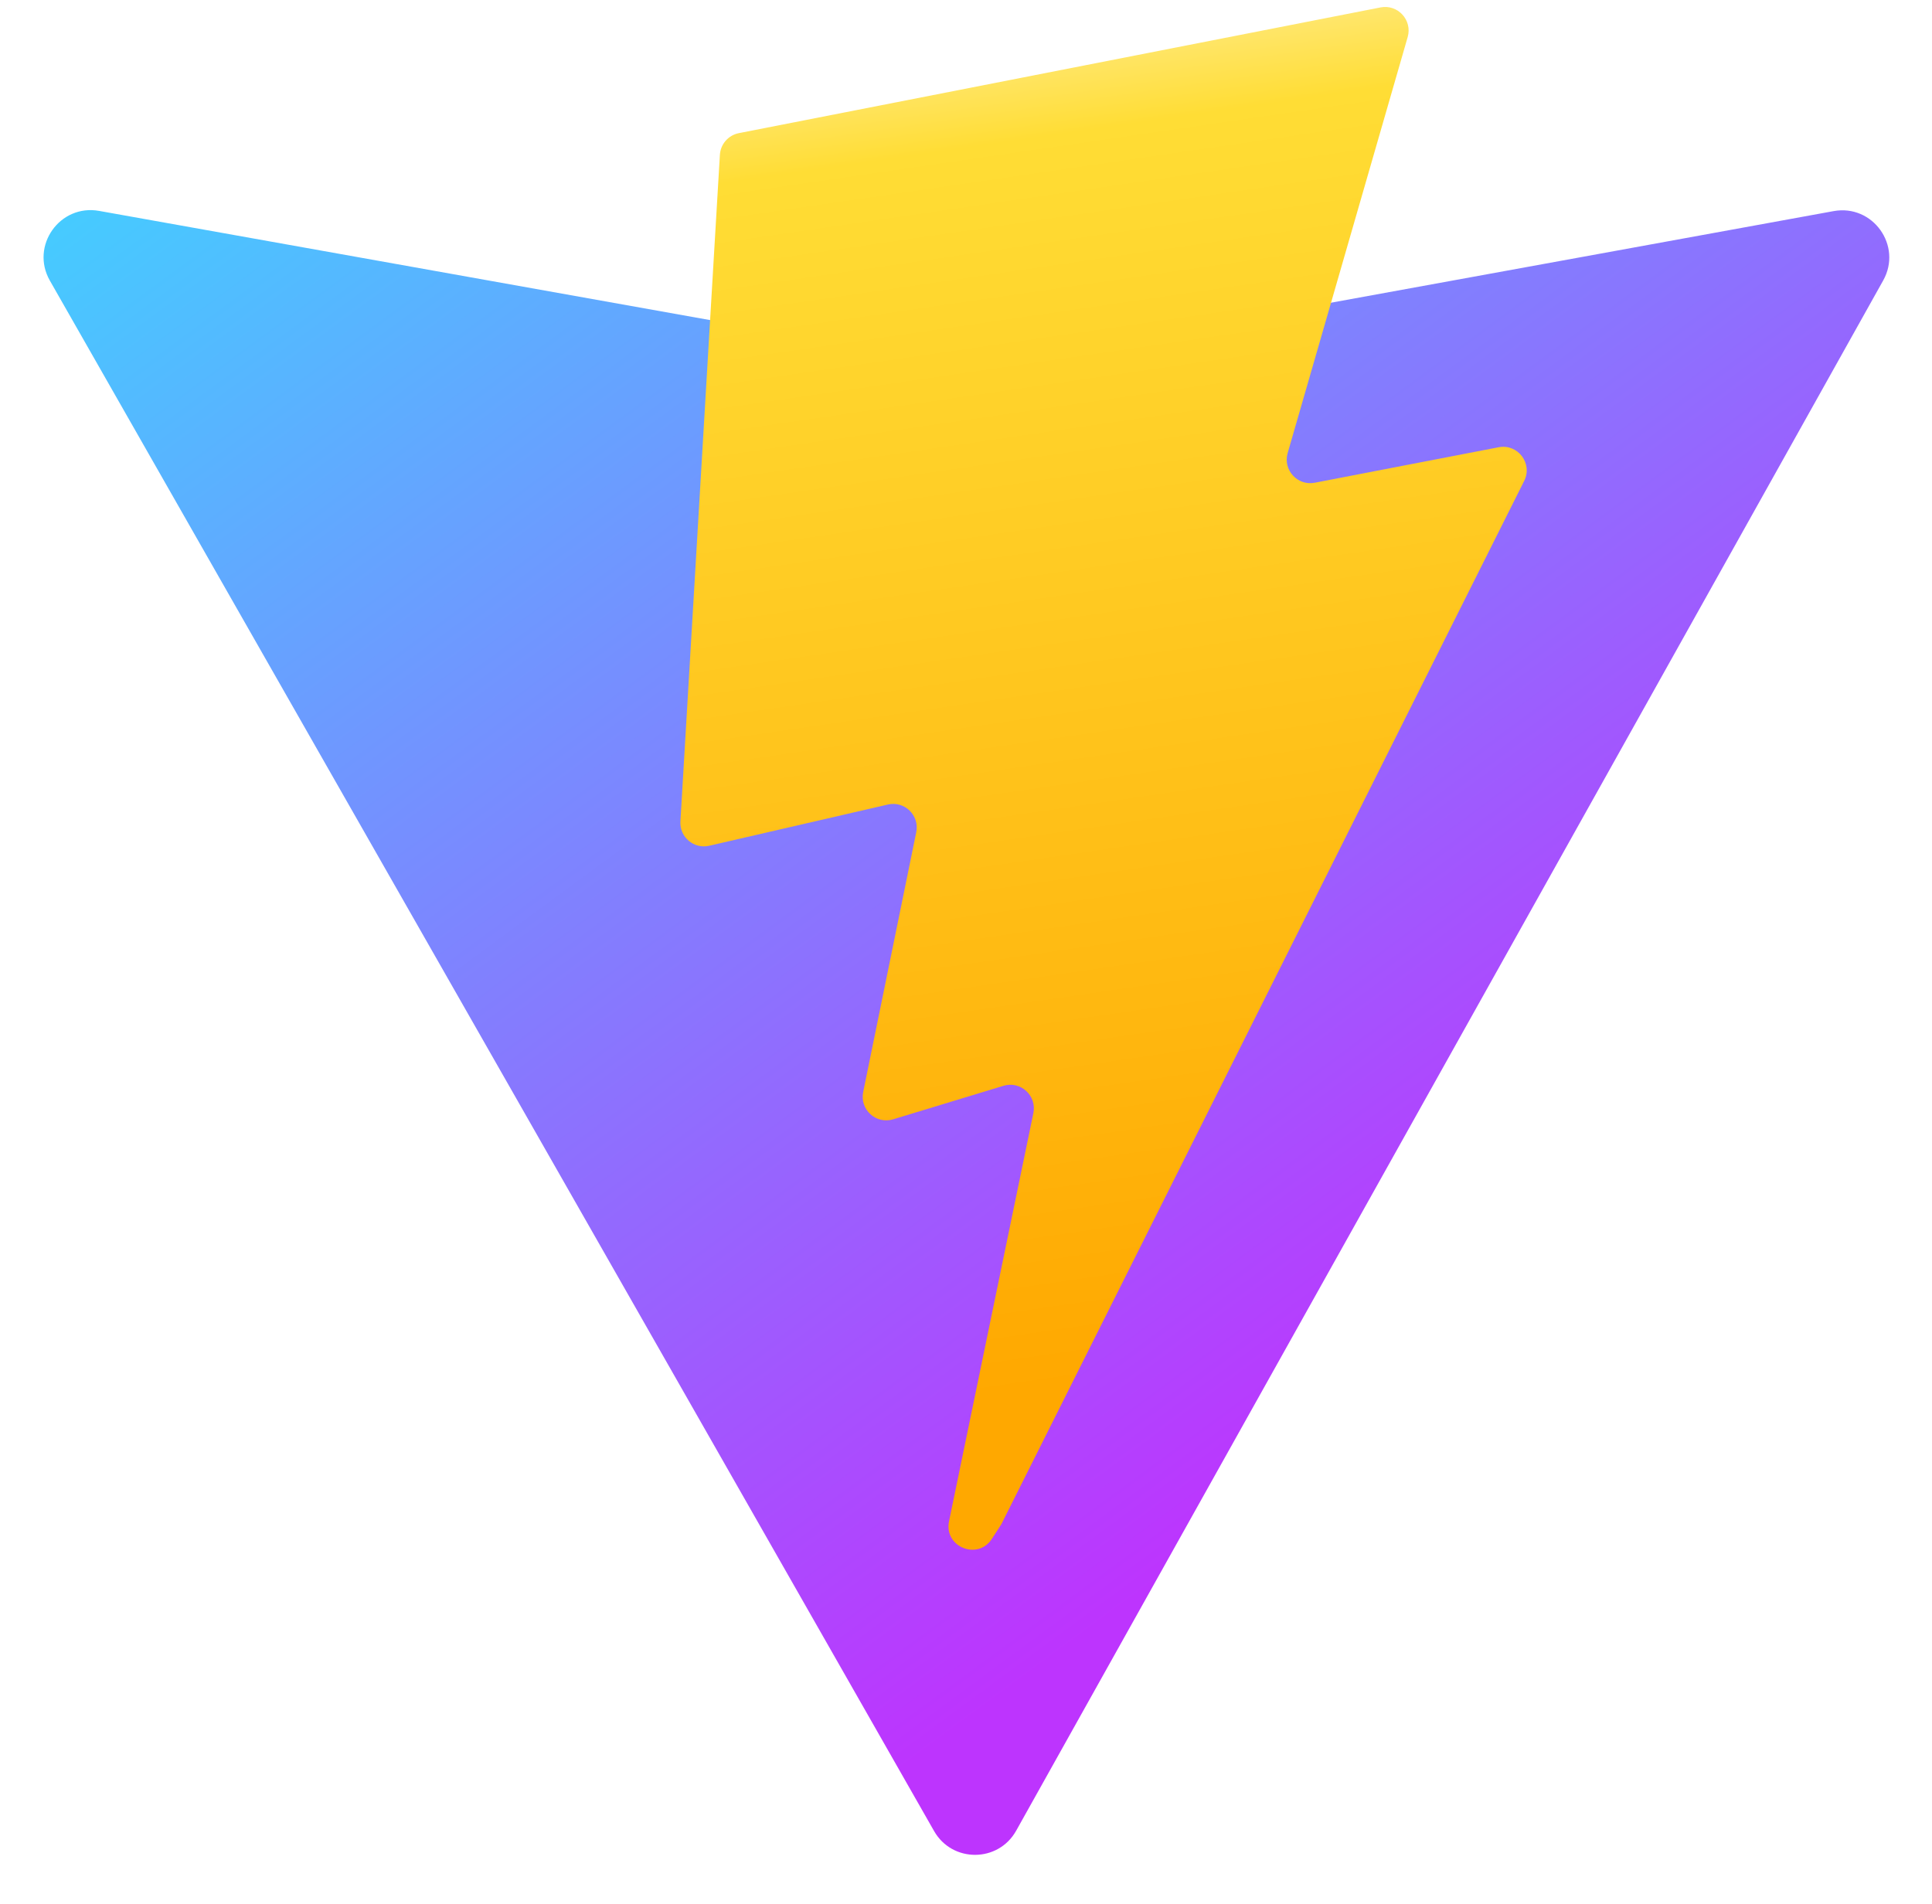
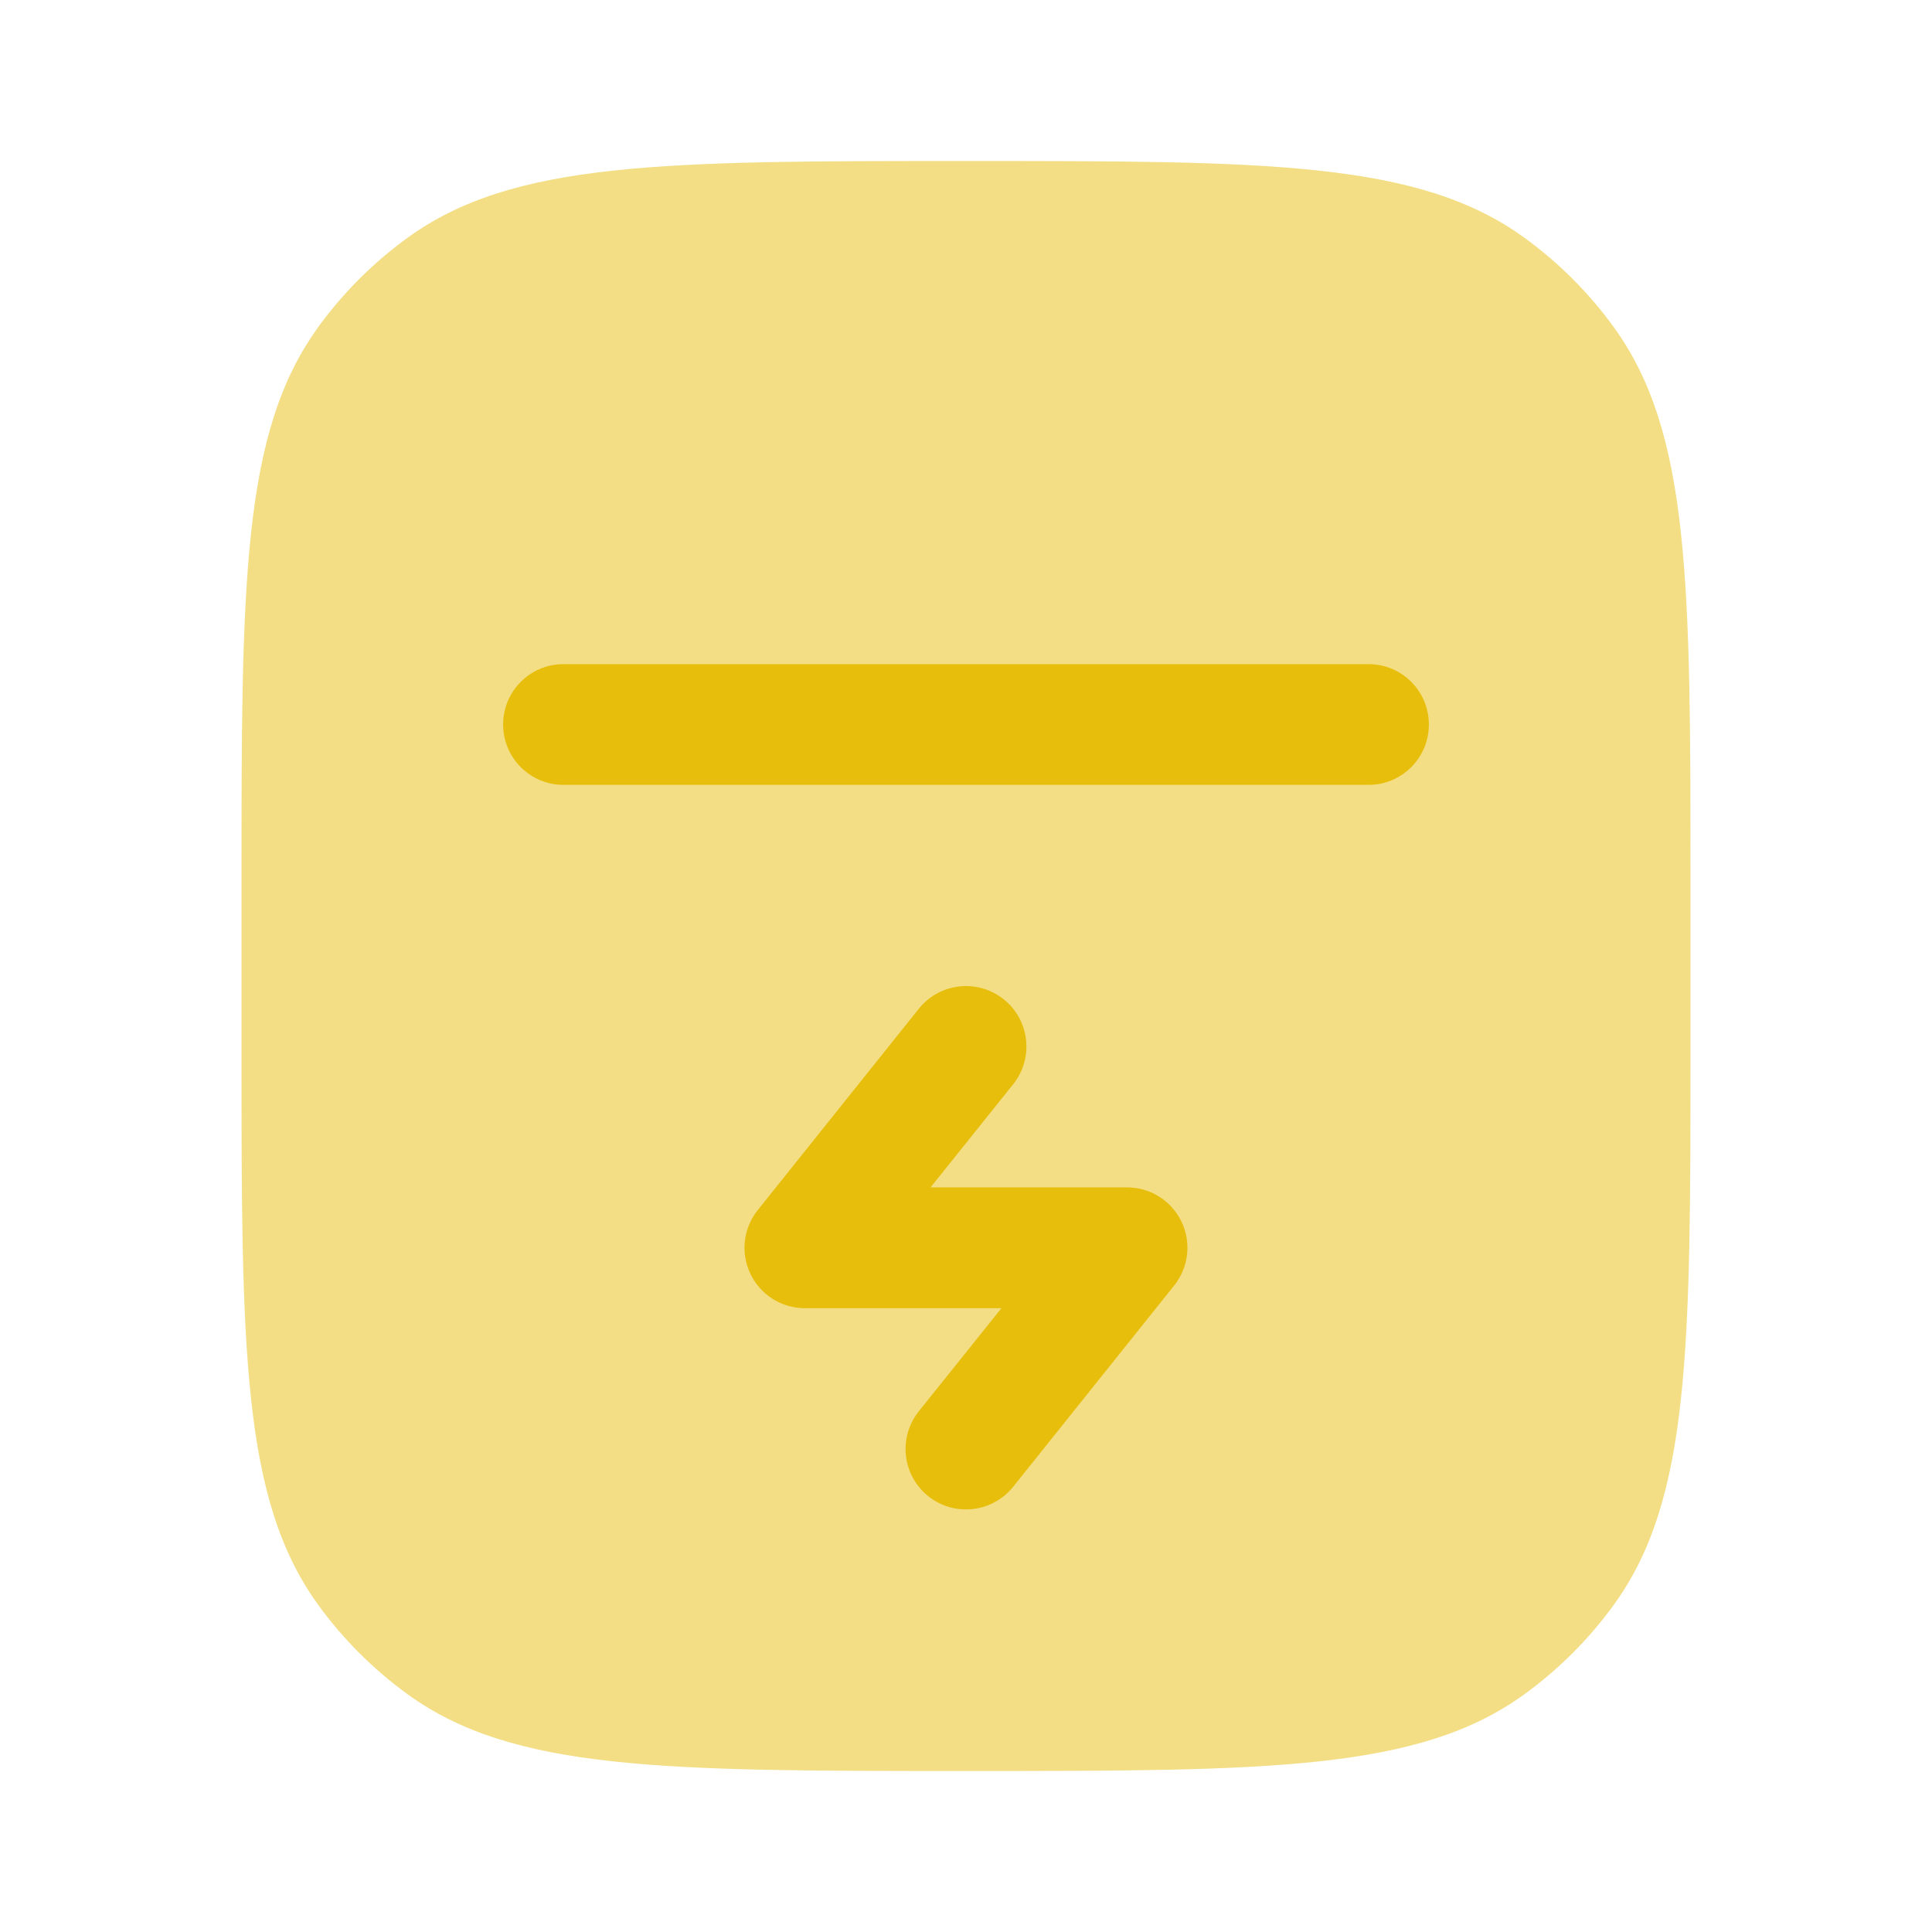
- <svg xmlns="http://www.w3.org/2000/svg" width="410" height="404" viewBox="0 0 410 404" fill="none">
-   <path d="M399.641 59.525L215.643 388.545C211.844 395.338 202.084 395.378 198.228 388.618L10.582 59.556C6.381 52.19 12.68 43.267 21.028 44.759L205.223 77.682C206.398 77.892 207.601 77.89 208.776 77.676L389.119 44.806C397.439 43.289 403.768 52.143 399.641 59.525Z" fill="url(#paint0_linear)" />
-   <path d="M292.965 1.574L156.801 28.255C154.563 28.694 152.906 30.59 152.771 32.866L144.395 174.33C144.198 177.662 147.258 180.248 150.51 179.498L188.42 170.749C191.967 169.931 195.172 173.055 194.443 176.622L183.18 231.775C182.422 235.487 185.907 238.661 189.532 237.56L212.947 230.446C216.577 229.344 220.065 232.527 219.297 236.242L201.398 322.875C200.278 328.294 207.486 331.249 210.492 326.603L212.5 323.5L323.454 102.072C325.312 98.365 322.108 94.137 318.036 94.923L279.014 102.454C275.347 103.161 272.227 99.746 273.262 96.158L298.731 7.867C299.767 4.273 296.636 0.855 292.965 1.574Z" fill="url(#paint1_linear)" />
-   <defs>
-     <linearGradient id="paint0_linear" x1="6" y1="33" x2="235" y2="344" gradientUnits="userSpaceOnUse">
-       <stop stop-color="#41D1FF" />
-       <stop offset="1" stop-color="#BD34FE" />
-     </linearGradient>
-     <linearGradient id="paint1_linear" x1="194.651" y1="8.818" x2="236.076" y2="292.989" gradientUnits="userSpaceOnUse">
-       <stop stop-color="#FFEA83" />
-       <stop offset="0.083" stop-color="#FFDD35" />
-       <stop offset="1" stop-color="#FFA800" />
-     </linearGradient>
-   </defs>
+ <svg xmlns="http://www.w3.org/2000/svg" width="32" height="32" viewBox="0 0 24 24">
+   <g fill="#e7be0b">
+     <path d="M3.955 4.061C3 5.375 3 7.251 3 11v2c0 3.75 0 5.625.955 6.939a5 5 0 0 0 1.106 1.106C6.375 22 8.251 22 12 22c3.75 0 5.625 0 6.939-.955a5 5 0 0 0 1.106-1.106C21 18.625 21 16.749 21 13v-2c0-3.75 0-5.625-.955-6.939a5 5 0 0 0-1.106-1.106C17.625 2 15.749 2 12 2c-3.75 0-5.625 0-6.939.955A5 5 0 0 0 3.955 4.06Z" opacity=".5" />
+     <path d="M7 8.25a.75.75 0 0 0 0 1.5h10a.75.75 0 0 0 0-1.5H7Zm5.586 5.219a.75.75 0 0 0-1.172-.938l-2 2.5a.75.75 0 0 0 .586 1.22h2.44l-1.026 1.28a.75.75 0 1 0 1.172.938l2-2.5A.75.75 0 0 0 14 14.75h-2.44l1.026-1.281Z" />
+   </g>
</svg>
